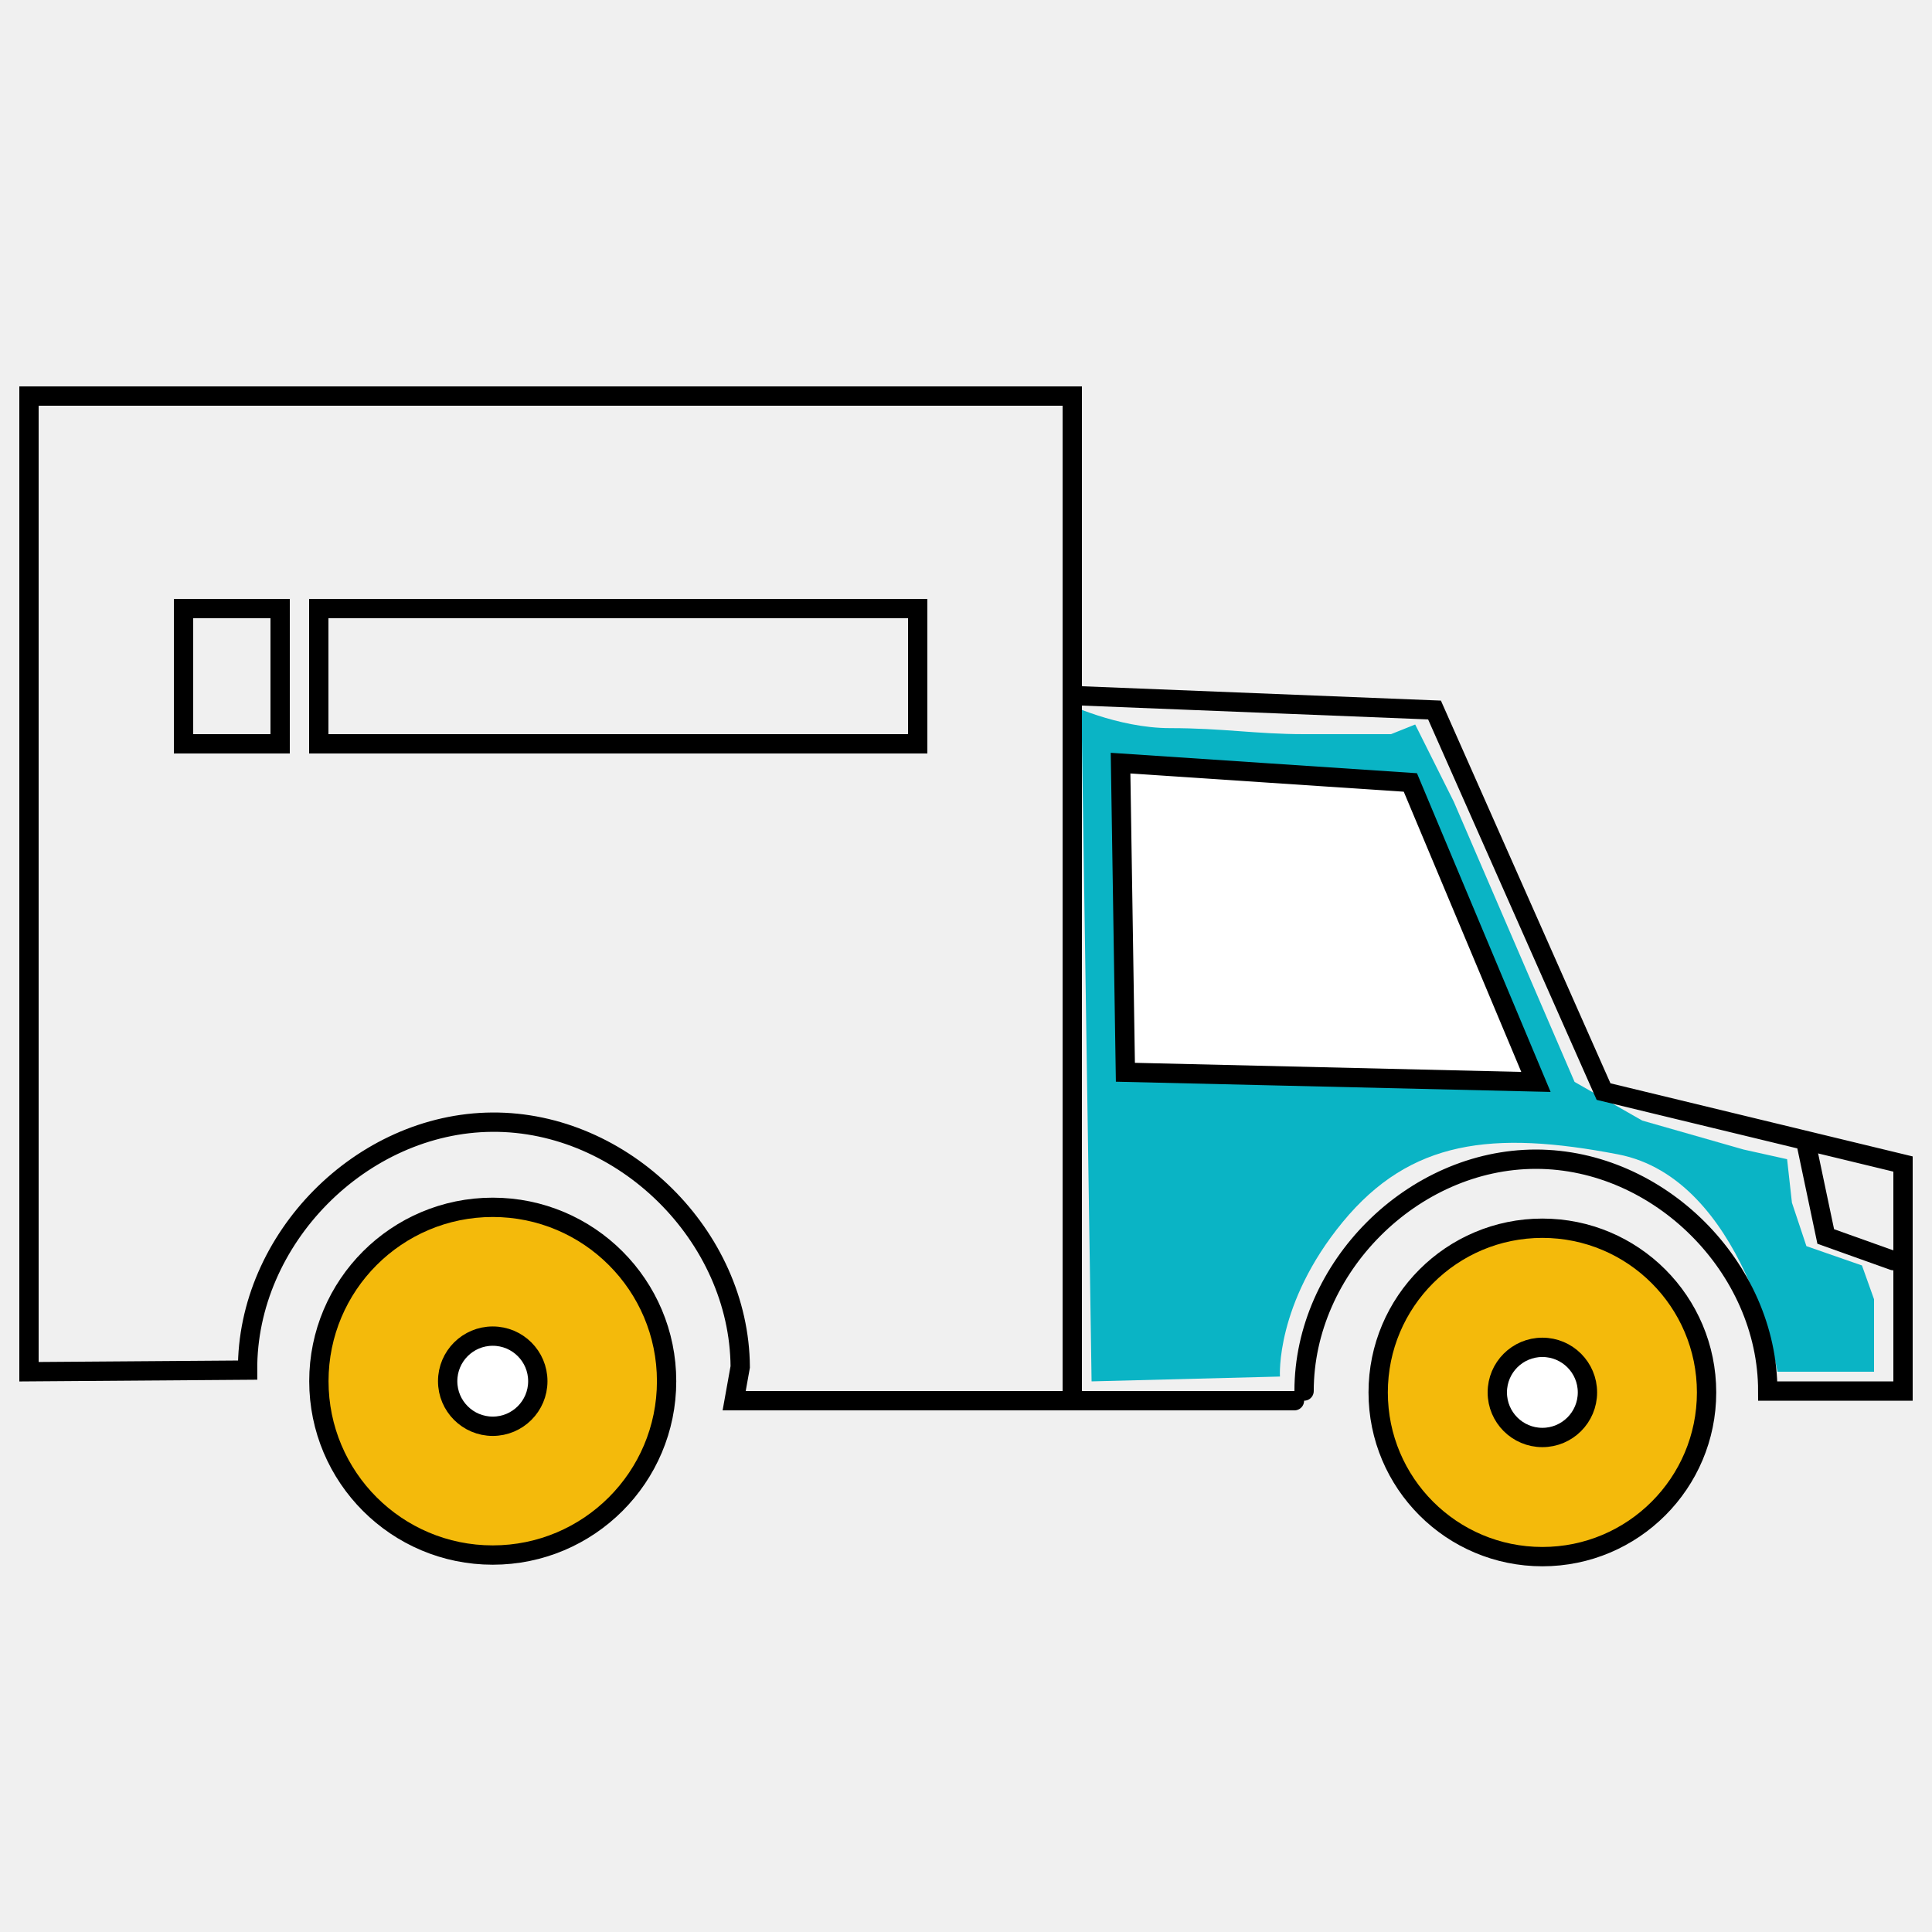
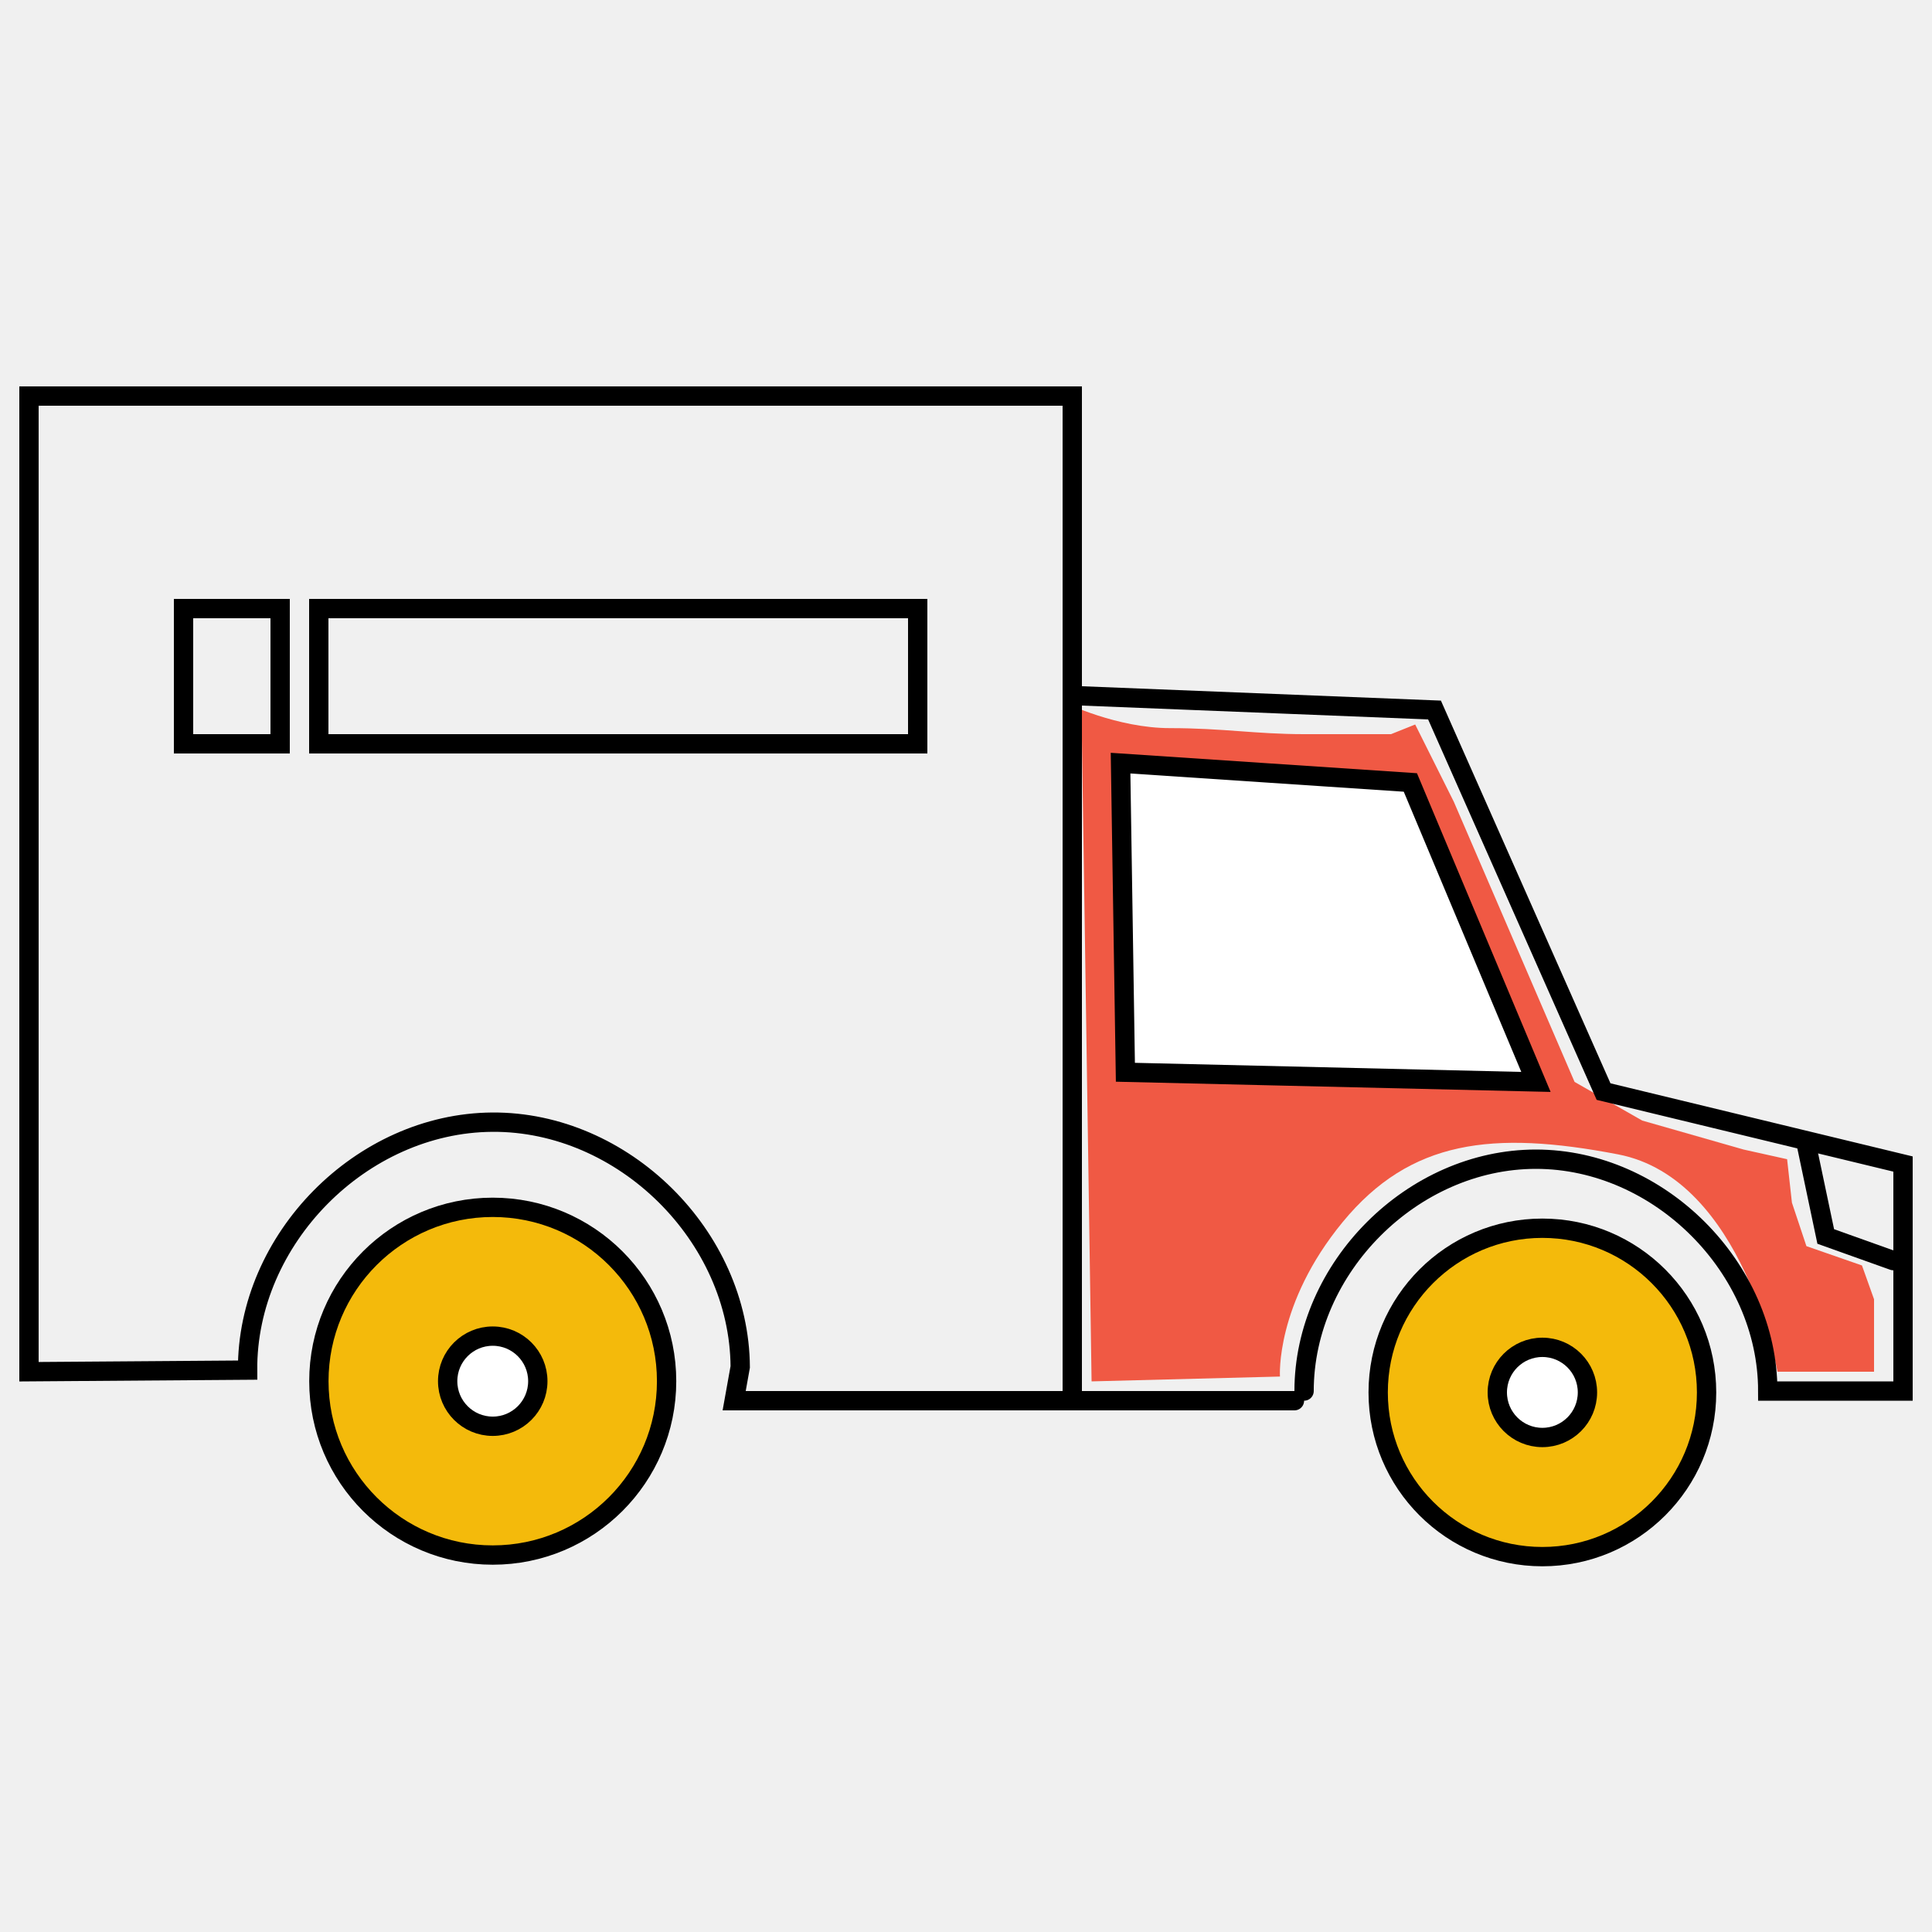
<svg xmlns="http://www.w3.org/2000/svg" version="1.1" id="Layer_1" x="0px" y="0px" width="100px" height="100px" viewBox="0 0 100 100" enable-background="new 0 0 100 100" xml:space="preserve">
-   <path fill="#0AB4C5" d="M55.125,36.375c0,0,2.688,1.313,5.438,1.313S65,38,67.5,38s4.5,0,4.5,0l1.25-0.5l2,4L81.5,56l3.5,2l5.25,1.5  L92.5,60l0.25,2.25l0.75,2.25l2.875,1L97,67.25V71h-5c0,0-1.75-10-8.25-11.25S73,59,69.5,63.25s-3.25,8-3.25,8L56.5,71.5L56,38.25  L55.125,36.375z" />
+   <path fill="#F05944" d="M55.125,36.375c0,0,2.688,1.313,5.438,1.313S65,38,67.5,38s4.5,0,4.5,0l1.25-0.5l2,4L81.5,56l3.5,2l5.25,1.5  L92.5,60l0.25,2.25l0.75,2.25l2.875,1L97,67.25V71h-5c0,0-1.75-10-8.25-11.25S73,59,69.5,63.25s-3.25,8-3.25,8L56.5,71.5L56,38.25  L55.125,36.375z" />
  <circle fill="#F4BA0B" stroke="#000000" stroke-linecap="round" stroke-miterlimit="10" cx="79.833" cy="72.072" r="8.499" />
  <circle fill="#F4BA0B" stroke="#000000" stroke-linecap="round" stroke-miterlimit="10" cx="25.504" cy="71.49" r="8.999" />
  <circle fill="#FFFFFF" stroke="#000000" stroke-linecap="round" stroke-miterlimit="10" cx="25.504" cy="71.49" r="2.333" />
  <circle fill="#FFFFFF" stroke="#000000" stroke-linecap="round" stroke-miterlimit="10" cx="79.833" cy="72.071" r="2.333" />
  <polygon fill="#FFFFFF" stroke="#000000" stroke-linecap="round" stroke-miterlimit="10" points="58,39.5 73,40.5 79.5,56   58.25,55.5 " />
  <line fill="none" stroke="#000000" stroke-linecap="round" stroke-miterlimit="10" x1="55" y1="72.5" x2="67" y2="72.5" />
  <path fill="none" stroke="#000000" stroke-linecap="round" stroke-miterlimit="10" d="M67.499,72c0-6.382,5.618-12,12-12  c6.383,0,12,5.618,12,12H98.5V60.25L83,56.5l-8.75-19.75L55.5,36v36.5H38l0.314-1.75c-0.044-6.781-6.052-12.711-12.833-12.667  c-6.781,0.045-12.711,6.053-12.666,12.834L1.5,71V20.5h54V72" />
  <polyline fill="none" stroke="#000000" stroke-linecap="round" stroke-miterlimit="10" points="93.5,59.25 94.5,64 98,65.25 " />
  <rect x="16.5" y="31.5" fill="none" stroke="#000000" stroke-linecap="round" stroke-miterlimit="10" width="31" height="7" />
  <rect x="9.5" y="31.5" fill="none" stroke="#000000" stroke-linecap="round" stroke-miterlimit="10" width="5" height="7" />
</svg>
